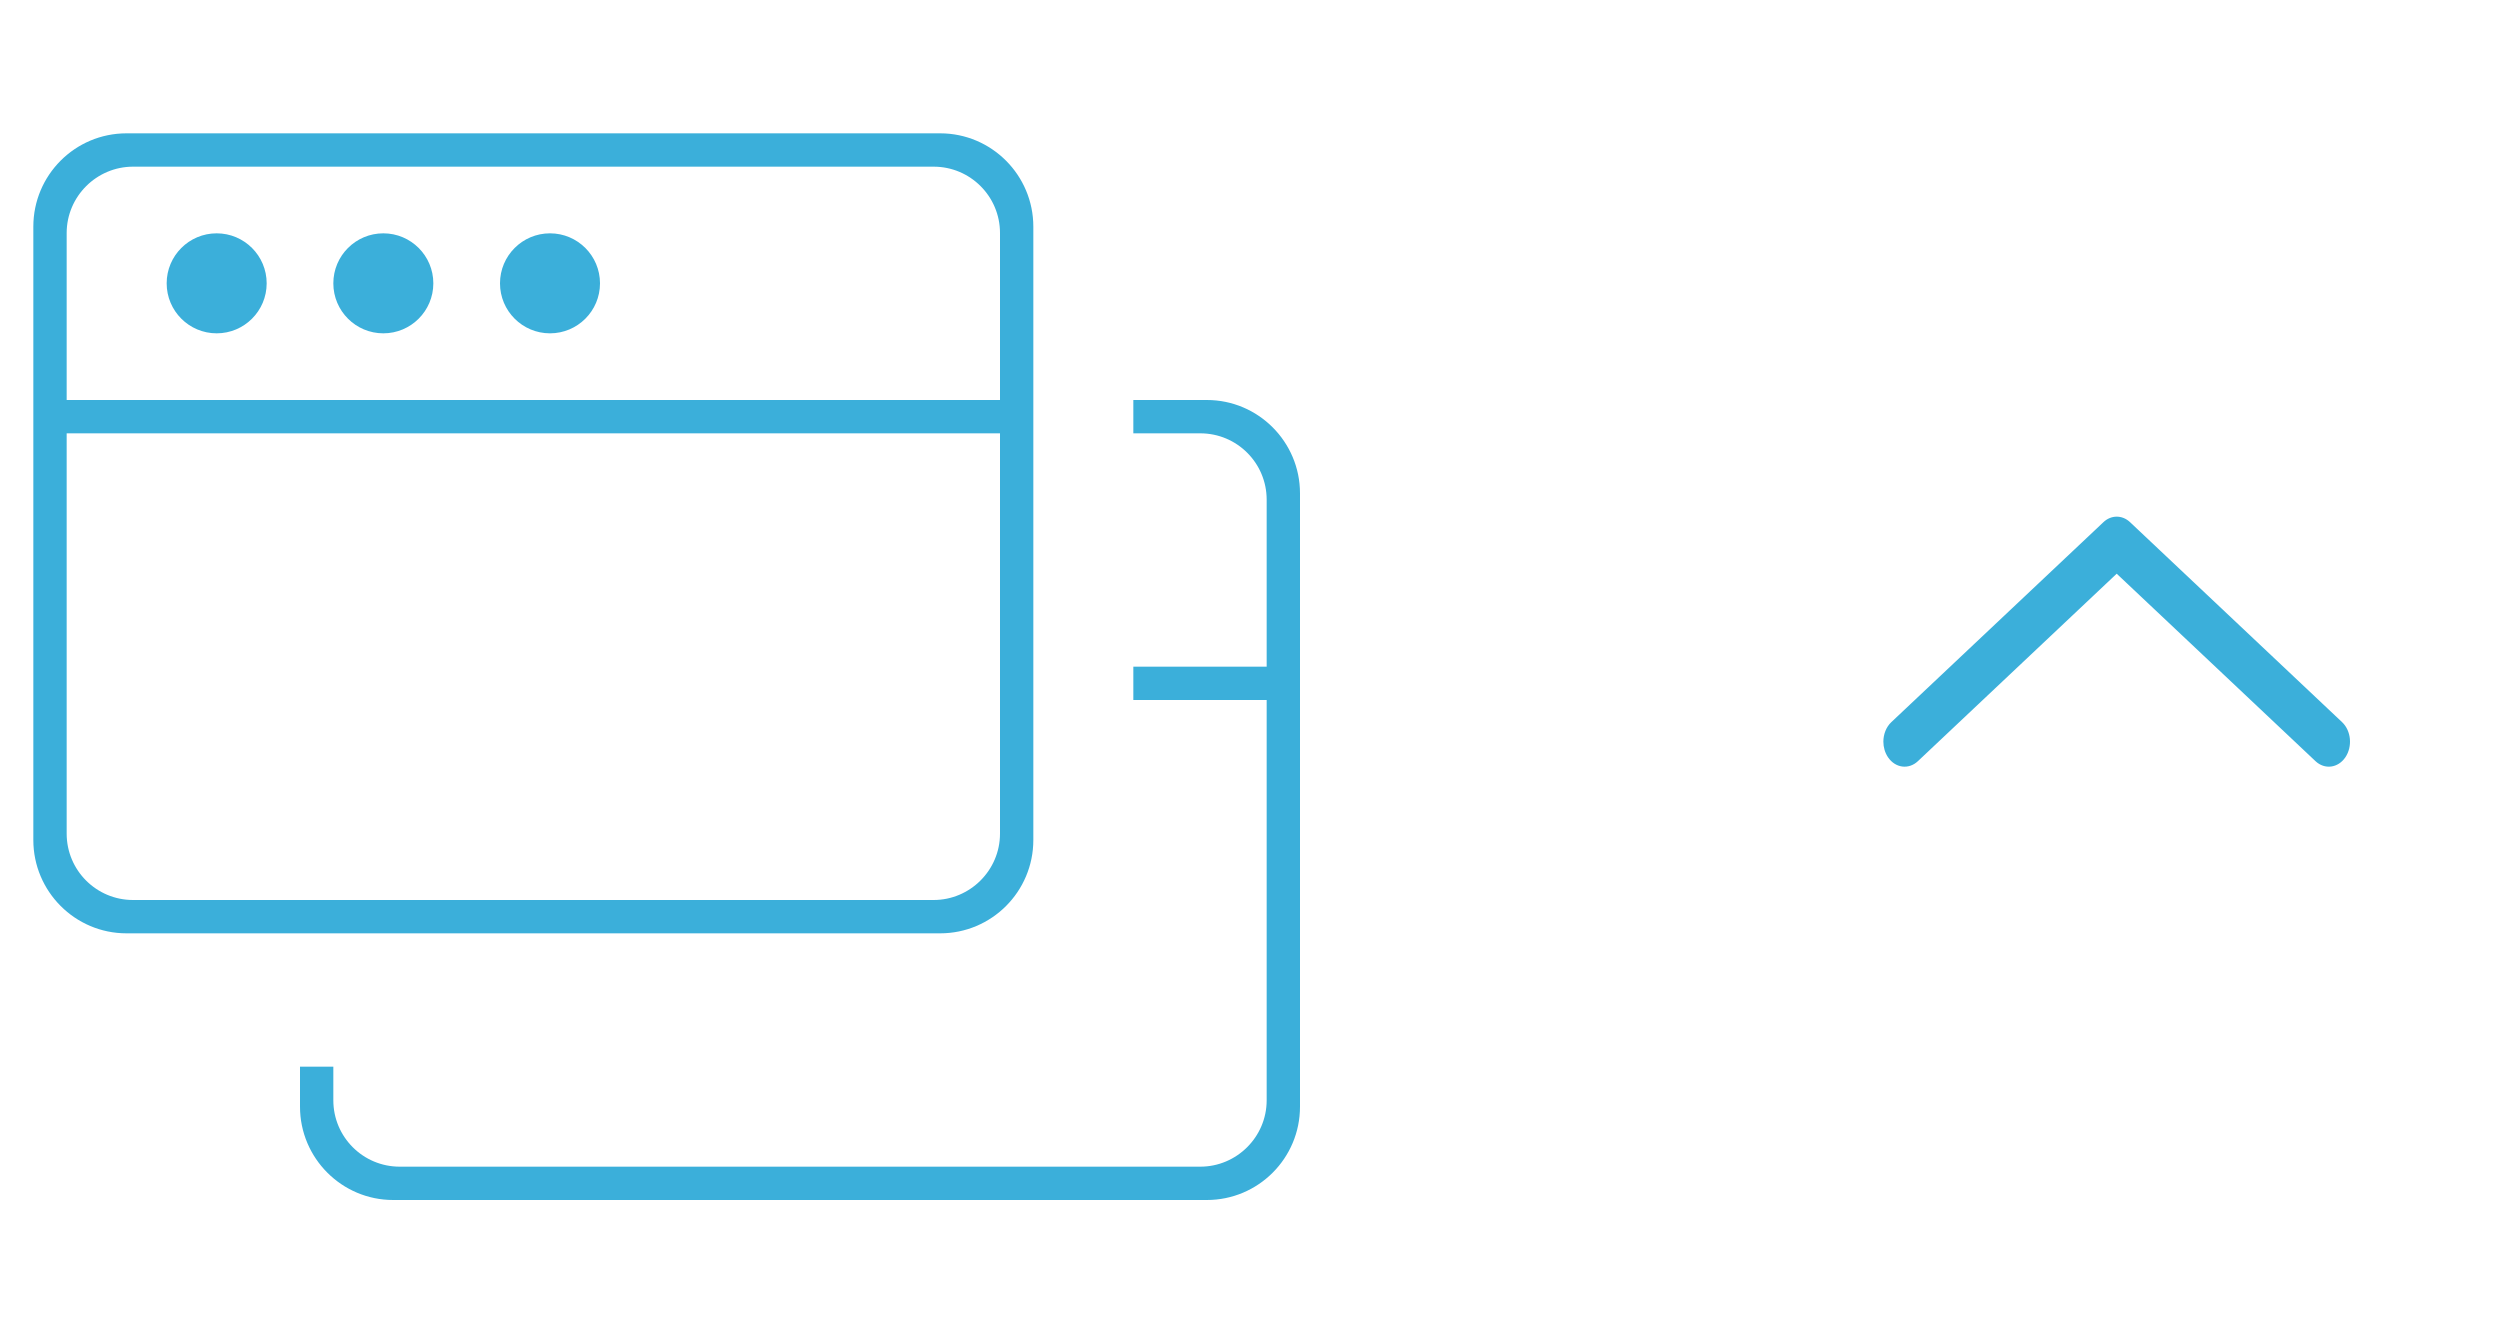
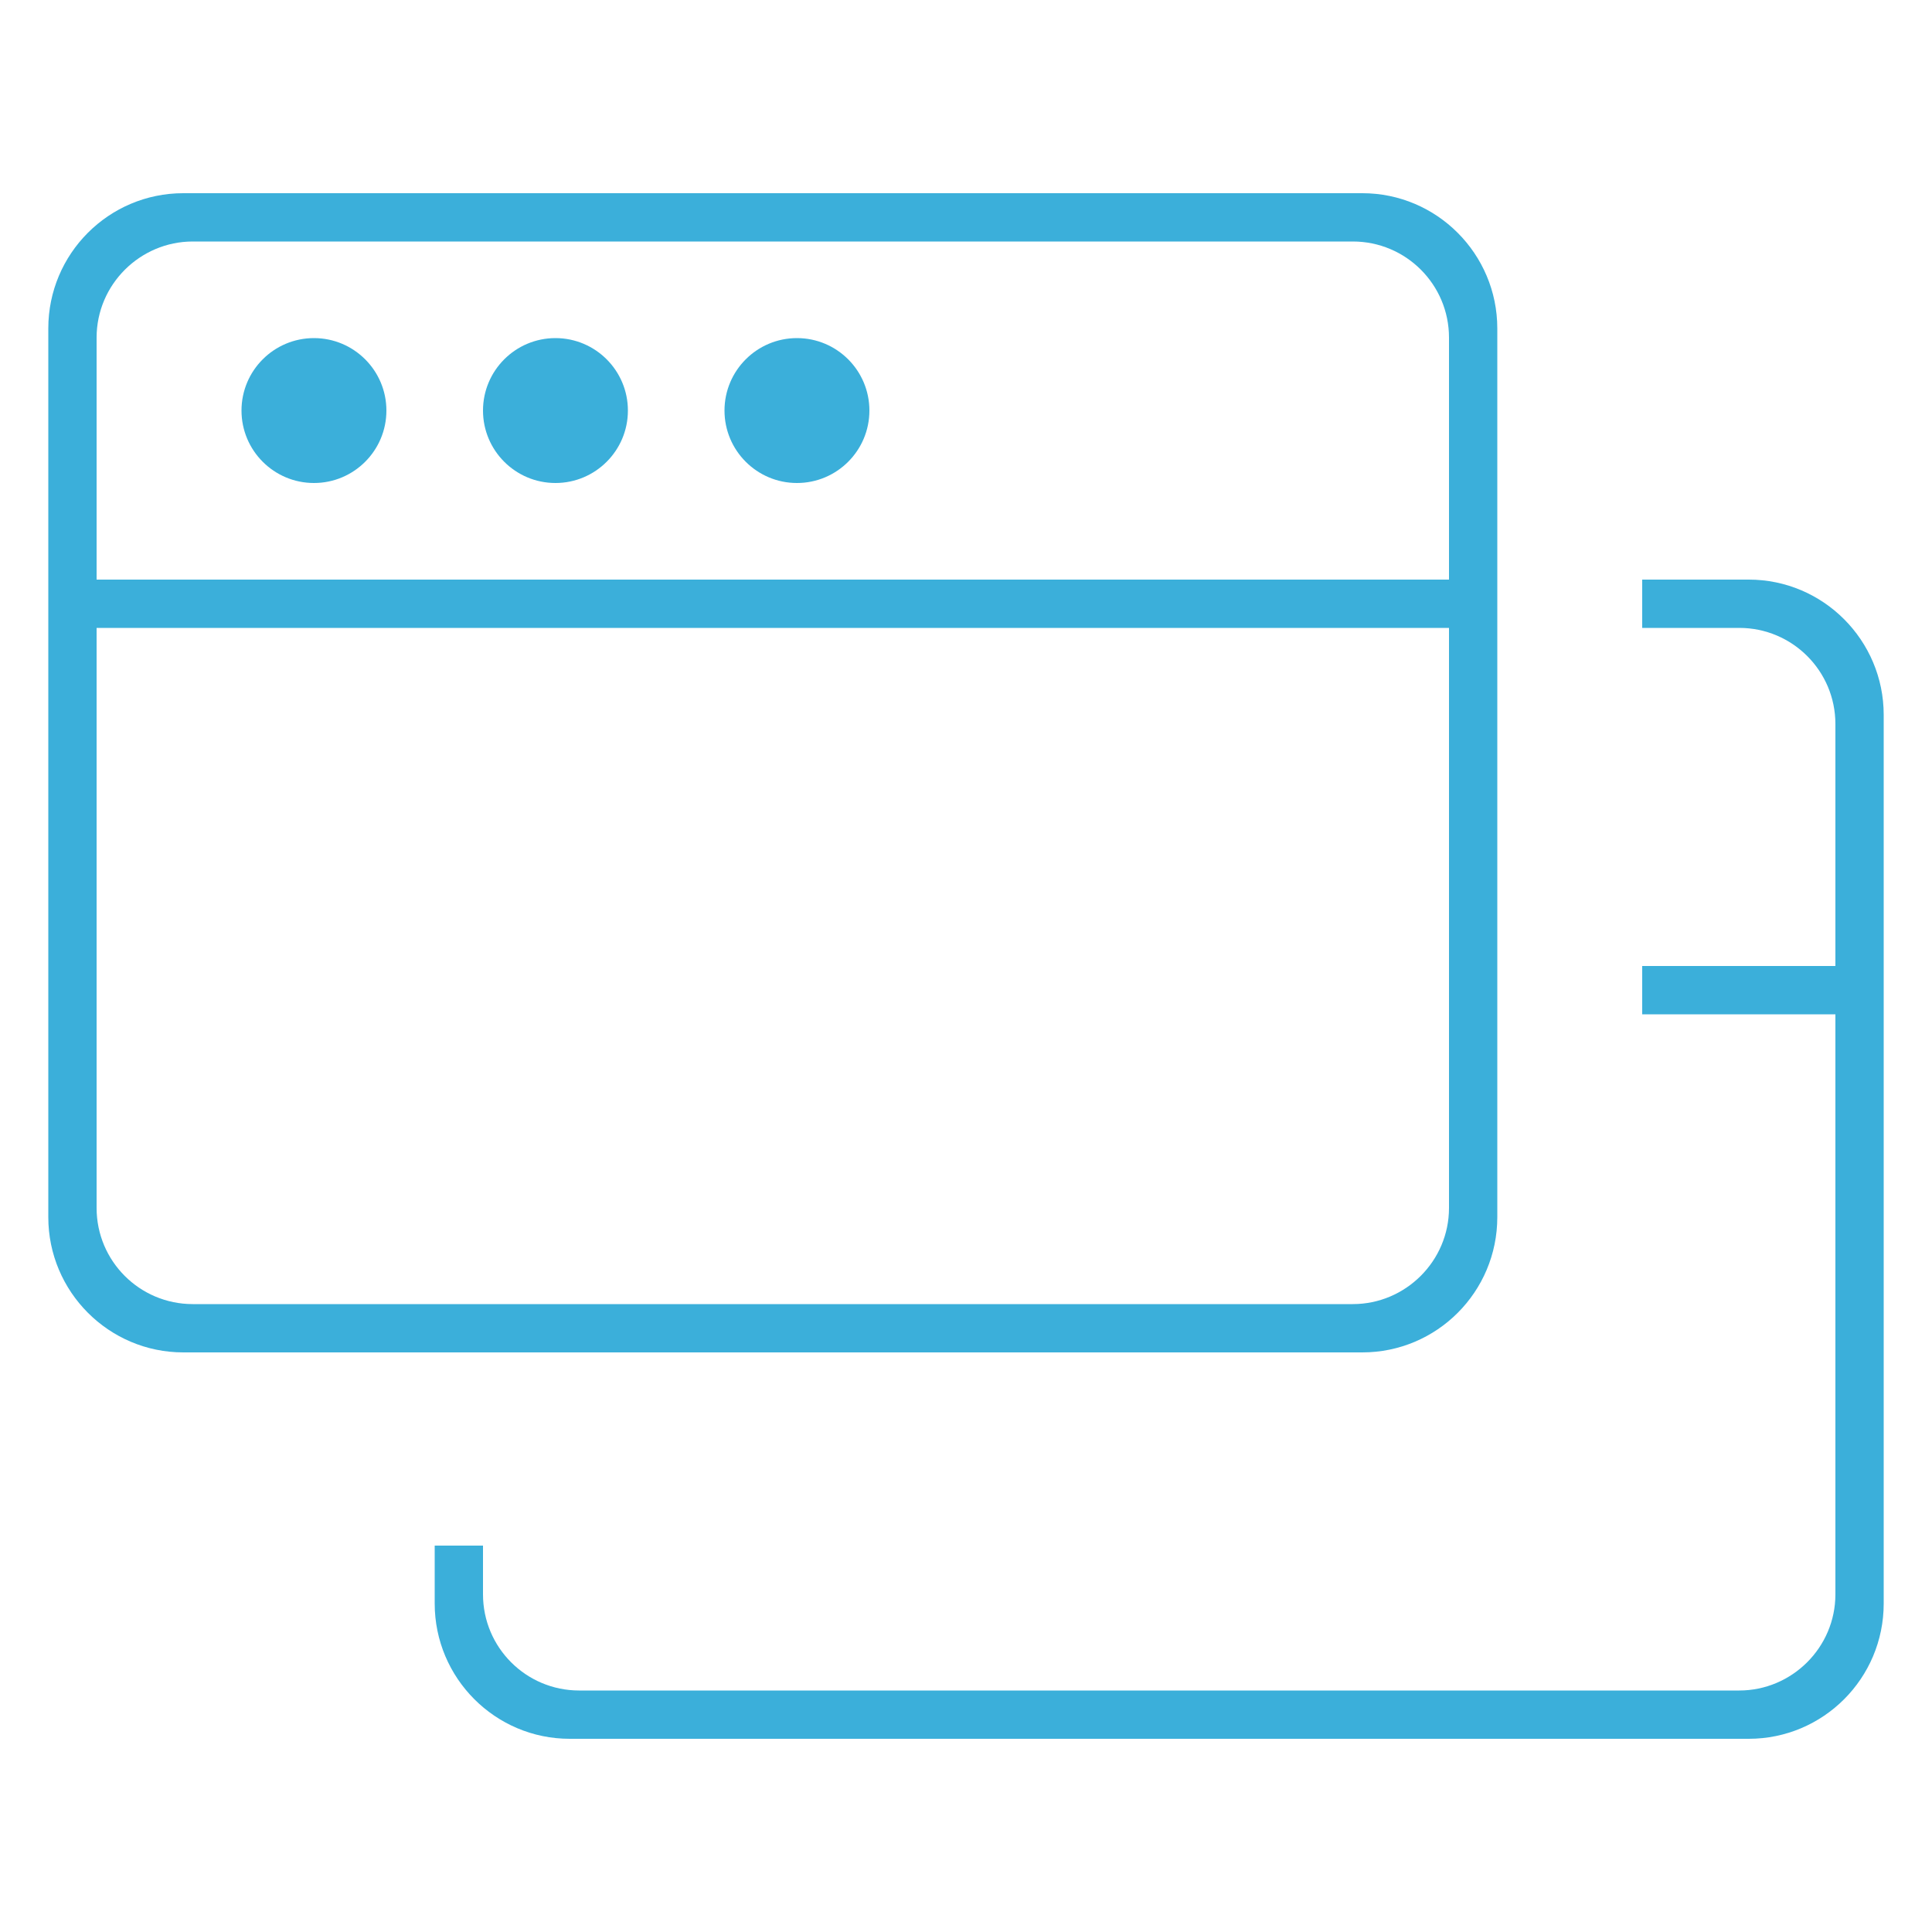
- <svg xmlns="http://www.w3.org/2000/svg" width="75px" height="40px" viewBox="0 0 75 40" version="1.1">
+ <svg xmlns="http://www.w3.org/2000/svg" width="40px" height="40px" viewBox="0 0 40 40" version="1.1">
  <defs />
  <g id="save-svg" stroke="none" stroke-width="1" fill="none" fill-rule="evenodd">
-     <g id="screenshare_active">
+     <g id="screenshare_click">
      <g id="icon_screen-share-fill">
-         <rect id="Padding" x="0" y="0" width="75" height="40" />
+         <rect id="Padding" x="0" y="0" width="40" height="40" />
        <path d="M30,12 L30,6.991 C30,5.89 29.108,5 28.009,5 L3.991,5 C2.9,5 2,5.891 2,6.991 L2,12 L30,12 L30,12 Z M30,13 L30,25.009 C30,26.109 29.1,27 28.009,27 L3.991,27 C2.892,27 2,26.11 2,25.009 L2,13 L30,13 L30,13 Z M1,6.8 C1,5.254 2.251,4 3.795,4 L28.205,4 C29.748,4 31,5.257 31,6.8 L31,25.2 C31,26.746 29.749,28 28.205,28 L3.795,28 C2.252,28 1,26.743 1,25.2 L1,6.8 Z M6.5,10 C7.328,10 8,9.328 8,8.5 C8,7.672 7.328,7 6.5,7 C5.672,7 5,7.672 5,8.5 C5,9.328 5.672,10 6.5,10 Z M11.5,10 C12.328,10 13,9.328 13,8.5 C13,7.672 12.328,7 11.5,7 C10.672,7 10,7.672 10,8.5 C10,9.328 10.672,10 11.5,10 Z M16.5,10 C17.328,10 18,9.328 18,8.5 C18,7.672 17.328,7 16.5,7 C15.672,7 15,7.672 15,8.5 C15,9.328 15.672,10 16.5,10 Z" id="Rectangle-34" fill="#3BAFDA" />
        <path d="M34,13 L36.009,13 C37.108,13 38,13.89 38,14.991 L38,20 L38,20 L34,20 L34,21 L38,21 L38,21 L38,33.009 C38,34.109 37.1,35 36.009,35 L11.991,35 C10.892,35 10,34.11 10,33.009 L10,32 L9,32 L9,33.2 C9,34.743 10.252,36 11.795,36 L36.205,36 C37.749,36 39,34.746 39,33.2 L39,14.8 C39,13.257 37.748,12 36.205,12 L34,12 L34,13 Z" id="Rectangle-34" fill="#3BAFDA" />
-         <path d="M65.749,26.999 C65.53,26.999 65.311,26.916 65.164,26.76 L59.164,20.396 C58.945,20.164 58.945,19.833 59.164,19.6 L65.164,13.238 C65.424,12.963 65.895,12.921 66.219,13.139 C66.543,13.359 66.594,13.759 66.336,14.034 L60.711,19.999 L66.336,25.964 C66.594,26.239 66.543,26.639 66.219,26.859 C66.079,26.953 65.916,26.999 65.749,26.999" id="arrow-up" fill="#3BAFDA" transform="translate(63.5, 20) rotate(-270) translate(-63.5, -20) " />
      </g>
    </g>
  </g>
</svg>
